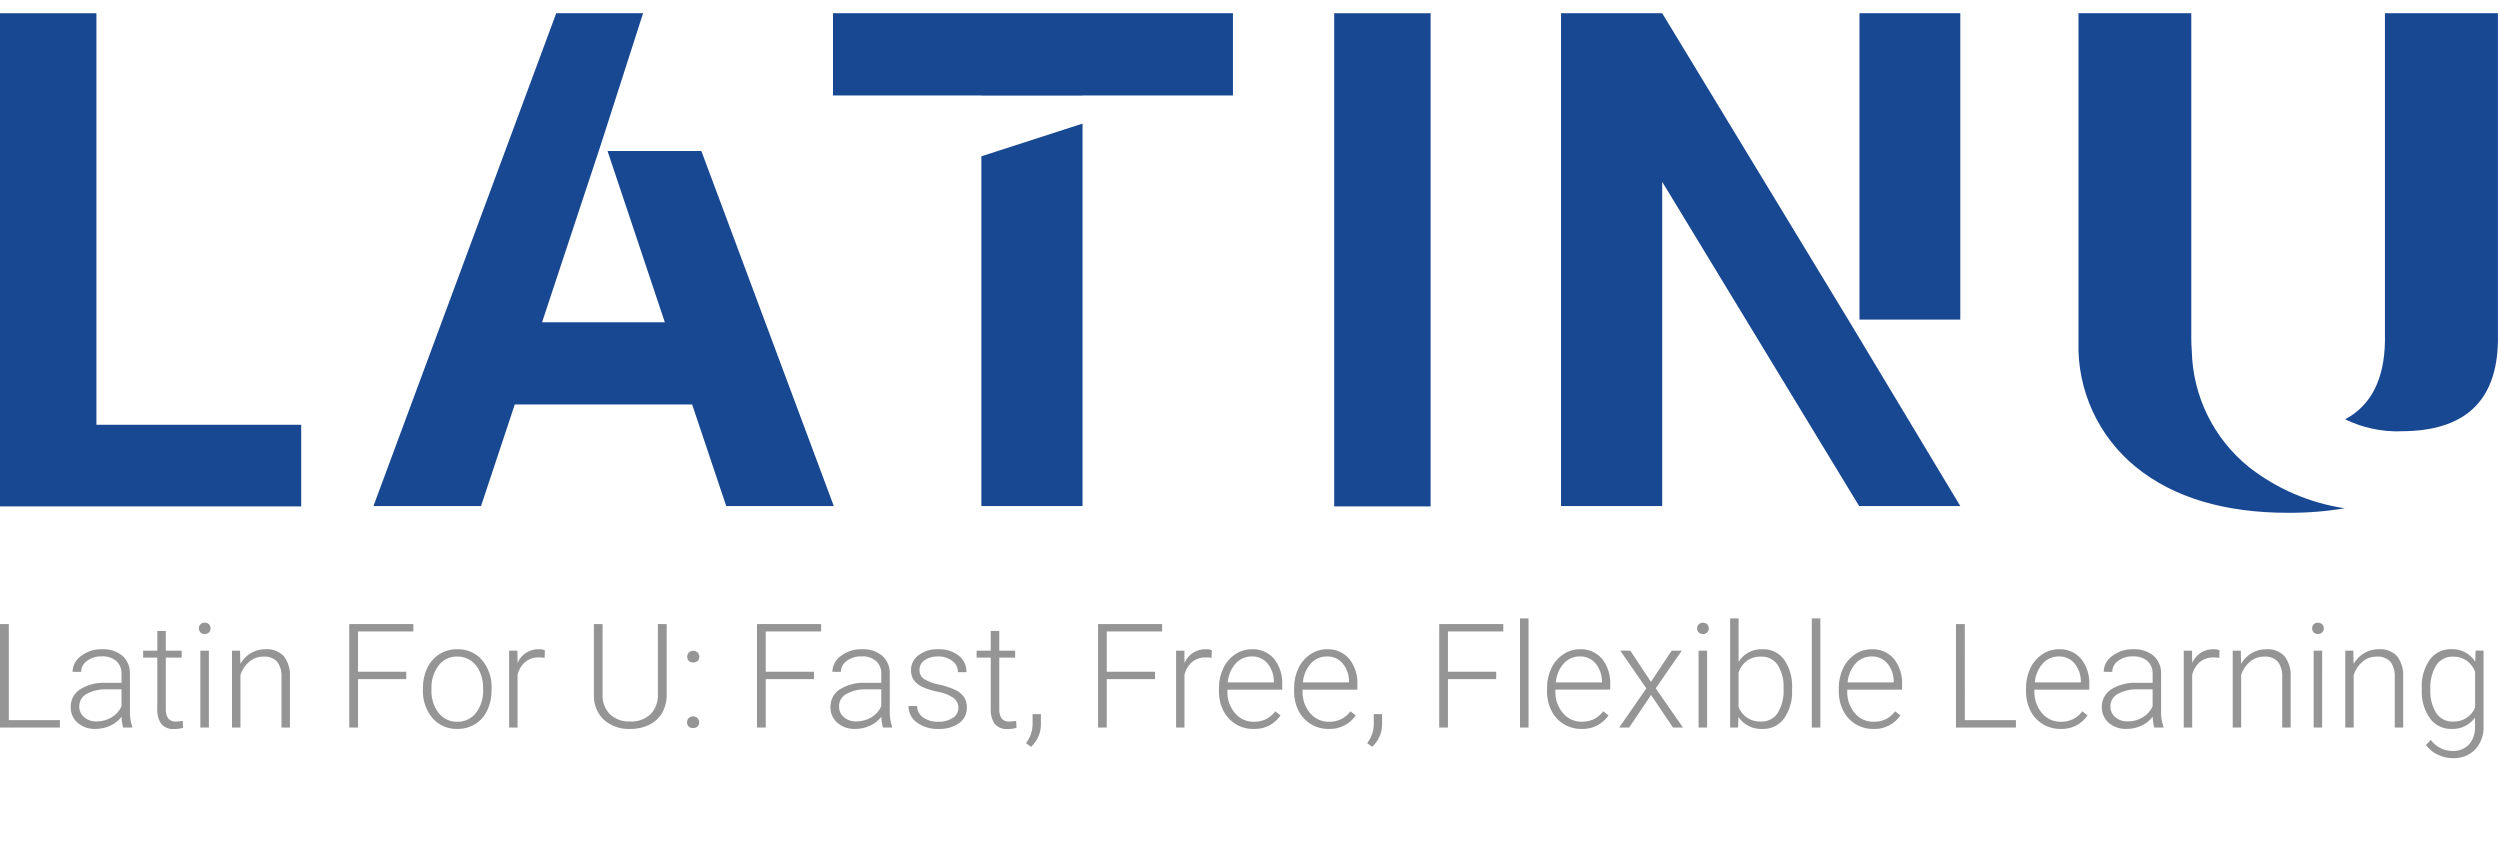
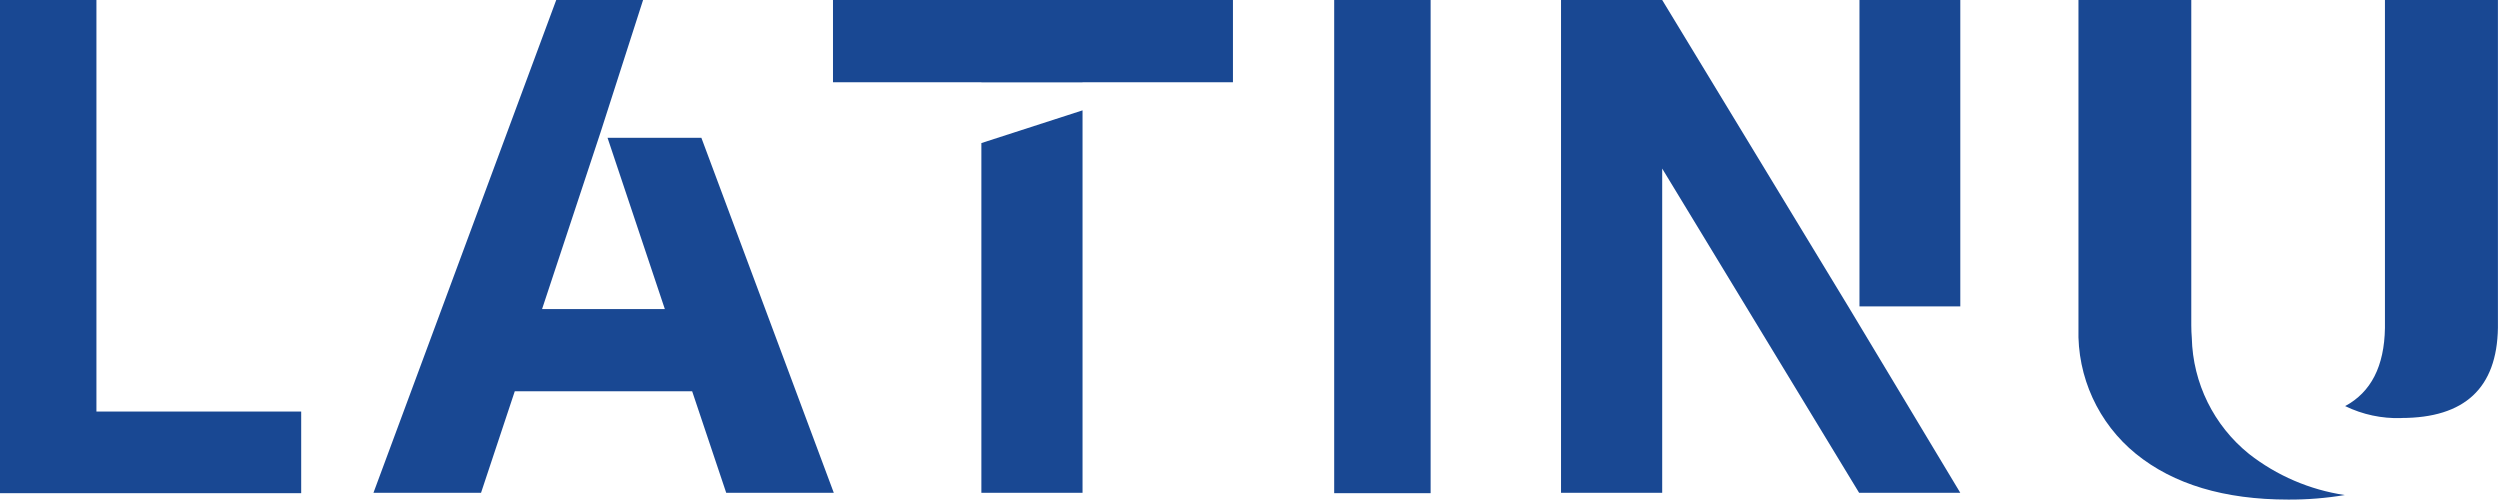
- <svg xmlns="http://www.w3.org/2000/svg" width="189" height="64" viewBox="0 0 189 64">
+ <svg xmlns="http://www.w3.org/2000/svg" width="189" height="38" viewBox="0 0 189 38">
  <defs>
-     <clipPath id="e02gk0r8ha">
-       <path data-name="사각형 42733" style="fill:#194893" d="M0 0h189v38H0z" />
+     <clipPath id="clip-path">
+       <rect id="사각형_42733" data-name="사각형 42733" width="189" height="38" fill="#194893" />
    </clipPath>
  </defs>
-   <path data-name="사각형 42811" style="fill:none" d="M0 0h180v64H0z" />
-   <g data-name="그룹 7470">
-     <path data-name="패스 8" d="M0 0v37.284h22.77v-6.171H7.29V0z" transform="translate(0 1)" style="fill:#194893" />
-     <path data-name="사각형 42731" transform="translate(100.865 1)" style="fill:#194893" d="M0 0h7.29v37.284H0z" />
-     <g data-name="그룹 7469">
-       <g data-name="그룹 7468" transform="translate(0 1)" style="clip-path:url(#e02gk0r8ha)">
-         <path data-name="패스 9" d="M460.248 31.6q7.193 0 7.306-6.806V0h-8.541v24.8q-.072 4.328-3.01 5.9a9.045 9.045 0 0 0 4.245.906" transform="translate(-278.711)" style="fill:#194893" />
-         <path data-name="패스 10" d="M417.042 34.314a11.613 11.613 0 0 1-4.323-8.768 12.207 12.207 0 0 1-.039-.956V0h-8.529v24.821a11.784 11.784 0 0 0 4.349 9.493q4.265 3.454 11.514 3.454a25.106 25.106 0 0 0 4.271-.343 15.444 15.444 0 0 1-7.244-3.111" transform="translate(-247.019)" style="fill:#194893" />
-         <path data-name="패스 11" d="M97.407 10.418h-7.094l4.331 12.945h-9.28l4.427-13.379L93 0h-6.566L72.616 37.257h8.133L83.3 29.58h13.41l2.575 7.677h8.133z" transform="translate(-44.383)" style="fill:#194893" />
-         <path data-name="패스 12" d="M190.826 23.852v26.441h7.648V21.379z" transform="translate(-116.634 -13.036)" style="fill:#194893" />
-         <path data-name="패스 13" d="M161.973 0v6.218h11.218v.009h7.648v-.009h11.371V0z" transform="translate(-98.999)" style="fill:#194893" />
-         <path data-name="사각형 42732" transform="translate(140.576)" style="fill:#194893" d="M0 0h7.623v23.163H0z" />
-         <path data-name="패스 14" d="M311.183 0h-7.649v37.257h7.649V12.744l14.889 24.514h7.648l-8.474-14.093z" transform="translate(-185.521)" style="fill:#194893" />
+   <g id="LOGO2" transform="translate(-240 -65)">
+     <g id="그룹_7470" data-name="그룹 7470" transform="translate(240 65)">
+       <path id="패스_8" data-name="패스 8" d="M0,0V37.284H22.77V31.113H7.29V0Z" transform="translate(0 0)" fill="#194893" />
+       <rect id="사각형_42731" data-name="사각형 42731" width="7.29" height="37.284" transform="translate(100.865 0)" fill="#194893" />
+       <g id="그룹_7469" data-name="그룹 7469" transform="translate(0 0)">
+         <g id="그룹_7468" data-name="그룹 7468" transform="translate(0 0)" clip-path="url(#clip-path)">
+           <path id="패스_9" data-name="패스 9" d="M460.248,31.6q7.193,0,7.306-6.806V0h-8.541V24.8q-.072,4.328-3.01,5.9a9.045,9.045,0,0,0,4.245.906" transform="translate(-278.711 0)" fill="#194893" />
+           <path id="패스_10" data-name="패스 10" d="M417.042,34.314a11.613,11.613,0,0,1-4.323-8.768c-.024-.307-.039-.624-.039-.956V0h-8.529V24.821a11.784,11.784,0,0,0,4.349,9.493q4.265,3.454,11.514,3.454a25.106,25.106,0,0,0,4.271-.343,15.444,15.444,0,0,1-7.244-3.111" transform="translate(-247.019 0)" fill="#194893" />
+           <path id="패스_11" data-name="패스 11" d="M97.407,10.418H90.313l4.331,12.945h-9.28L89.791,9.984,93,0H86.434L72.616,37.257h8.133L83.3,29.58h13.41l2.575,7.677h8.133Z" transform="translate(-44.383 0)" fill="#194893" />
+           <path id="패스_12" data-name="패스 12" d="M190.826,23.852V50.293h7.648V21.379Z" transform="translate(-116.634 -13.036)" fill="#194893" />
+           <path id="패스_13" data-name="패스 13" d="M161.973,0V6.218h11.218v.009h7.648V6.218H192.21V0Z" transform="translate(-98.999 0)" fill="#194893" />
+           <rect id="사각형_42732" data-name="사각형 42732" width="7.623" height="23.163" transform="translate(140.576)" fill="#194893" />
+           <path id="패스_14" data-name="패스 14" d="M311.183,0h-7.649V37.257h7.649V12.744l14.889,24.514h7.648l-8.474-14.093Z" transform="translate(-185.521 0)" fill="#194893" />
+         </g>
      </g>
    </g>
  </g>
-   <path data-name="패스 20627" d="M1.654-.559h3.862V0H.988v-7.82h.666zM10.3 0a3.04 3.04 0 0 1-.124-.811 2.241 2.241 0 0 1-.862.679 2.64 2.64 0 0 1-1.107.239A1.948 1.948 0 0 1 6.851-.36a1.522 1.522 0 0 1-.518-1.182 1.555 1.555 0 0 1 .706-1.343 3.394 3.394 0 0 1 1.969-.494h1.166v-.661a1.273 1.273 0 0 0-.384-.98 1.587 1.587 0 0 0-1.12-.357 1.753 1.753 0 0 0-1.112.344 1.021 1.021 0 0 0-.44.827l-.645-.005a1.5 1.5 0 0 1 .645-1.2A2.482 2.482 0 0 1 8.7-5.919a2.264 2.264 0 0 1 1.533.486 1.744 1.744 0 0 1 .577 1.356v2.75a3.411 3.411 0 0 0 .177 1.262V0zM8.282-.462a2.158 2.158 0 0 0 1.152-.311 1.833 1.833 0 0 0 .739-.833v-1.278h-1.15a2.88 2.88 0 0 0-1.5.352 1.056 1.056 0 0 0-.542.937 1.039 1.039 0 0 0 .363.811 1.366 1.366 0 0 0 .938.322zM13.524-7.3v1.488h1.2v.526h-1.2v3.877a1.214 1.214 0 0 0 .175.721.677.677 0 0 0 .583.237A4 4 0 0 0 14.8-.5l.027.522a2.1 2.1 0 0 1-.687.09 1.146 1.146 0 0 1-.961-.384 1.808 1.808 0 0 1-.3-1.131v-3.882h-1.068v-.526h1.069V-7.3zM16.779 0h-.645v-5.812h.645zm-.757-7.49a.431.431 0 0 1 .118-.31.421.421 0 0 1 .322-.125.43.43 0 0 1 .325.125.426.426 0 0 1 .121.307.417.417 0 0 1-.121.3.435.435 0 0 1-.325.123.426.426 0 0 1-.322-.123.422.422 0 0 1-.118-.297zm3.115 1.678.021.994a2.308 2.308 0 0 1 .816-.819 2.122 2.122 0 0 1 1.08-.282 1.743 1.743 0 0 1 1.391.526 2.374 2.374 0 0 1 .462 1.579V0h-.639v-3.819a1.775 1.775 0 0 0-.33-1.16A1.294 1.294 0 0 0 20.9-5.36a1.626 1.626 0 0 0-1.055.373 2.187 2.187 0 0 0-.679 1.007V0h-.639v-5.812zM31.7-3.658h-3.647V0h-.661v-7.82h4.845v.559h-4.184v3.045H31.7zm1.262.666a3.42 3.42 0 0 1 .325-1.508 2.477 2.477 0 0 1 .918-1.045 2.474 2.474 0 0 1 1.345-.373 2.391 2.391 0 0 1 1.88.814 3.136 3.136 0 0 1 .72 2.156v.134a3.45 3.45 0 0 1-.324 1.514 2.426 2.426 0 0 1-.916 1.042 2.511 2.511 0 0 1-1.348.365 2.393 2.393 0 0 1-1.877-.814 3.128 3.128 0 0 1-.722-2.156zm.645.177a2.637 2.637 0 0 0 .54 1.711 1.731 1.731 0 0 0 1.415.669 1.726 1.726 0 0 0 1.41-.669 2.724 2.724 0 0 0 .54-1.764v-.124a2.956 2.956 0 0 0-.247-1.219 1.985 1.985 0 0 0-.693-.857 1.77 1.77 0 0 0-1.021-.3 1.717 1.717 0 0 0-1.4.674 2.728 2.728 0 0 0-.542 1.764zm8.556-2.449a2.4 2.4 0 0 0-.435-.038 1.57 1.57 0 0 0-1.018.336 1.839 1.839 0 0 0-.594.975V0h-.639v-5.812h.628l.011.924a1.709 1.709 0 0 1 1.638-1.031 1.057 1.057 0 0 1 .424.07zm9.228-2.556v5.339a2.7 2.7 0 0 1-.349 1.375 2.288 2.288 0 0 1-.969.9 3.16 3.16 0 0 1-1.437.314 2.835 2.835 0 0 1-1.979-.674 2.471 2.471 0 0 1-.771-1.866V-7.82h.655v5.29A2.033 2.033 0 0 0 47.1-1a2.109 2.109 0 0 0 1.531.545A2.094 2.094 0 0 0 50.163-1a2.033 2.033 0 0 0 .561-1.525v-5.3zm1.536 7.433a.455.455 0 0 1 .121-.32.433.433 0 0 1 .336-.132.442.442 0 0 1 .338.132.45.45 0 0 1 .124.32.413.413 0 0 1-.124.309.463.463 0 0 1-.338.121.454.454 0 0 1-.336-.121.418.418 0 0 1-.121-.309zm.011-4.958a.455.455 0 0 1 .121-.32.433.433 0 0 1 .336-.132.442.442 0 0 1 .338.132.45.45 0 0 1 .124.32.413.413 0 0 1-.124.309.463.463 0 0 1-.338.121.454.454 0 0 1-.336-.121.418.418 0 0 1-.121-.308zm9.587 1.687h-3.647V0h-.661v-7.82h4.845v.559h-4.184v3.045h3.647zM67.74 0a3.04 3.04 0 0 1-.124-.811 2.241 2.241 0 0 1-.862.679 2.64 2.64 0 0 1-1.109.239 1.948 1.948 0 0 1-1.356-.467 1.522 1.522 0 0 1-.518-1.182 1.555 1.555 0 0 1 .706-1.343 3.394 3.394 0 0 1 1.969-.494h1.166v-.661a1.273 1.273 0 0 0-.384-.98 1.587 1.587 0 0 0-1.12-.357A1.753 1.753 0 0 0 65-5.033a1.021 1.021 0 0 0-.44.827l-.645-.005a1.5 1.5 0 0 1 .645-1.2 2.482 2.482 0 0 1 1.584-.508 2.264 2.264 0 0 1 1.533.486 1.744 1.744 0 0 1 .577 1.356v2.75a3.411 3.411 0 0 0 .177 1.262V0zm-2.02-.462a2.158 2.158 0 0 0 1.152-.312 1.833 1.833 0 0 0 .739-.833v-1.277h-1.149a2.88 2.88 0 0 0-1.5.352 1.056 1.056 0 0 0-.542.937 1.039 1.039 0 0 0 .363.811 1.366 1.366 0 0 0 .938.322zm7.724-1.015a.916.916 0 0 0-.384-.768A2.962 2.962 0 0 0 71.9-2.7a5.222 5.222 0 0 1-1.2-.376 1.6 1.6 0 0 1-.634-.518 1.293 1.293 0 0 1-.207-.741 1.383 1.383 0 0 1 .575-1.136 2.321 2.321 0 0 1 1.472-.448 2.389 2.389 0 0 1 1.56.481 1.543 1.543 0 0 1 .588 1.254h-.645a1.041 1.041 0 0 0-.427-.849 1.68 1.68 0 0 0-1.077-.338 1.681 1.681 0 0 0-1.018.282.87.87 0 0 0-.384.733.793.793 0 0 0 .32.674 3.38 3.38 0 0 0 1.166.438 5.478 5.478 0 0 1 1.268.424 1.642 1.642 0 0 1 .626.542 1.389 1.389 0 0 1 .2.768A1.392 1.392 0 0 1 73.5-.333a2.536 2.536 0 0 1-1.55.44 2.6 2.6 0 0 1-1.65-.491 1.513 1.513 0 0 1-.631-1.243h.645a1.118 1.118 0 0 0 .475.878 1.943 1.943 0 0 0 1.157.314 1.826 1.826 0 0 0 1.085-.3.887.887 0 0 0 .413-.742zM76.533-7.3v1.488h1.2v.526h-1.2v3.877a1.214 1.214 0 0 0 .175.721.677.677 0 0 0 .583.237 4 4 0 0 0 .52-.049l.027.522a2.1 2.1 0 0 1-.687.09 1.146 1.146 0 0 1-.961-.384 1.808 1.808 0 0 1-.3-1.131v-3.882h-1.071v-.526h1.069V-7.3zm2.4 8.76-.381-.279a2.339 2.339 0 0 0 .5-1.359v-.832h.628v.671a2.313 2.313 0 0 1-.746 1.8zm9.373-5.119h-3.647V0H84v-7.82h4.845v.559h-4.186v3.045h3.647zm4.275-1.606a2.4 2.4 0 0 0-.435-.038 1.57 1.57 0 0 0-1.018.336 1.839 1.839 0 0 0-.594.975V0H89.9v-5.812h.628l.011.924a1.709 1.709 0 0 1 1.638-1.031 1.057 1.057 0 0 1 .424.07zM95.745.107a2.523 2.523 0 0 1-1.34-.365 2.489 2.489 0 0 1-.932-1.018 3.173 3.173 0 0 1-.333-1.464v-.23a3.42 3.42 0 0 1 .325-1.509 2.585 2.585 0 0 1 .905-1.055 2.233 2.233 0 0 1 1.257-.384 2.1 2.1 0 0 1 1.678.722 2.93 2.93 0 0 1 .62 1.974v.36h-4.146v.124a2.433 2.433 0 0 0 .567 1.646 1.8 1.8 0 0 0 1.426.658 2.094 2.094 0 0 0 .91-.188 2.019 2.019 0 0 0 .717-.6l.4.306A2.345 2.345 0 0 1 95.745.107zm-.118-5.479a1.607 1.607 0 0 0-1.222.532 2.456 2.456 0 0 0-.6 1.429h3.486v-.07a2.133 2.133 0 0 0-.478-1.364 1.481 1.481 0 0 0-1.186-.526zm5.8 5.479a2.523 2.523 0 0 1-1.34-.365 2.489 2.489 0 0 1-.932-1.018 3.173 3.173 0 0 1-.333-1.464v-.23a3.42 3.42 0 0 1 .325-1.509 2.585 2.585 0 0 1 .905-1.055 2.233 2.233 0 0 1 1.257-.384 2.1 2.1 0 0 1 1.678.722 2.93 2.93 0 0 1 .62 1.974v.36h-4.145v.124a2.433 2.433 0 0 0 .567 1.646 1.8 1.8 0 0 0 1.426.658 2.094 2.094 0 0 0 .91-.188 2.019 2.019 0 0 0 .717-.6l.4.306a2.345 2.345 0 0 1-2.054 1.023zm-.118-5.479a1.607 1.607 0 0 0-1.222.532 2.456 2.456 0 0 0-.6 1.429h3.486v-.07a2.133 2.133 0 0 0-.478-1.364 1.481 1.481 0 0 0-1.185-.526zm3.416 6.832-.381-.279a2.339 2.339 0 0 0 .5-1.359v-.832h.628v.671a2.313 2.313 0 0 1-.746 1.8zm9.375-5.118h-3.647V0h-.661v-7.82h4.845v.559h-4.184v3.045h3.647zM116.547 0h-.647v-8.25h.645zm4 .107a2.523 2.523 0 0 1-1.34-.365 2.489 2.489 0 0 1-.932-1.018 3.173 3.173 0 0 1-.333-1.464v-.23a3.42 3.42 0 0 1 .325-1.509 2.585 2.585 0 0 1 .905-1.055 2.233 2.233 0 0 1 1.257-.384 2.1 2.1 0 0 1 1.671.718 2.93 2.93 0 0 1 .62 1.974v.36h-4.146v.124a2.433 2.433 0 0 0 .567 1.646 1.8 1.8 0 0 0 1.426.658 2.094 2.094 0 0 0 .91-.188 2.019 2.019 0 0 0 .717-.6l.4.306a2.345 2.345 0 0 1-2.051 1.027zm-.118-5.479a1.607 1.607 0 0 0-1.222.532 2.456 2.456 0 0 0-.6 1.429h3.486v-.07a2.133 2.133 0 0 0-.478-1.364 1.481 1.481 0 0 0-1.19-.526zm5.371 1.918 1.568-2.358h.763L126.16-2.96 128.219 0h-.757l-1.654-2.46L124.153 0h-.753l2.052-2.959-1.971-2.852h.757zM130.045 0h-.645v-5.812h.645zm-.757-7.49a.431.431 0 0 1 .118-.307.421.421 0 0 1 .322-.125.43.43 0 0 1 .325.125.426.426 0 0 1 .121.307.417.417 0 0 1-.121.3.435.435 0 0 1-.325.123.426.426 0 0 1-.322-.123.422.422 0 0 1-.118-.3zm7.181 4.643a3.5 3.5 0 0 1-.6 2.156 1.921 1.921 0 0 1-1.617.8 2.089 2.089 0 0 1-1.837-.9l-.028.791h-.6v-8.25h.639v3.282a2.02 2.02 0 0 1 1.815-.951 1.939 1.939 0 0 1 1.63.787 3.542 3.542 0 0 1 .6 2.189zm-.645-.113a3.027 3.027 0 0 0-.446-1.775 1.453 1.453 0 0 0-1.257-.626 1.769 1.769 0 0 0-1.047.3 1.845 1.845 0 0 0-.65.889v2.621a1.722 1.722 0 0 0 1.708 1.1 1.443 1.443 0 0 0 1.243-.628 3.236 3.236 0 0 0 .449-1.88zM138.606 0h-.645v-8.25h.645zm4 .107a2.523 2.523 0 0 1-1.34-.365 2.489 2.489 0 0 1-.932-1.018A3.173 3.173 0 0 1 140-2.739v-.231a3.42 3.42 0 0 1 .325-1.509 2.585 2.585 0 0 1 .905-1.055 2.233 2.233 0 0 1 1.257-.384 2.1 2.1 0 0 1 1.678.722 2.93 2.93 0 0 1 .62 1.974v.36h-4.146v.124a2.433 2.433 0 0 0 .567 1.646 1.8 1.8 0 0 0 1.426.658 2.094 2.094 0 0 0 .91-.188 2.019 2.019 0 0 0 .717-.6l.4.306A2.345 2.345 0 0 1 142.6.107zm-.118-5.479a1.607 1.607 0 0 0-1.222.532 2.456 2.456 0 0 0-.6 1.429h3.486v-.07a2.133 2.133 0 0 0-.478-1.364 1.481 1.481 0 0 0-1.19-.526zm7.042 4.813h3.862V0h-4.532v-7.82h.666zm7.229.666a2.523 2.523 0 0 1-1.34-.365 2.489 2.489 0 0 1-.932-1.018 3.173 3.173 0 0 1-.333-1.464v-.23a3.42 3.42 0 0 1 .325-1.509 2.585 2.585 0 0 1 .905-1.055 2.233 2.233 0 0 1 1.257-.384 2.1 2.1 0 0 1 1.678.722 2.93 2.93 0 0 1 .62 1.974v.36h-4.149v.124a2.433 2.433 0 0 0 .567 1.646 1.8 1.8 0 0 0 1.426.658 2.094 2.094 0 0 0 .91-.188 2.019 2.019 0 0 0 .717-.6l.4.306a2.345 2.345 0 0 1-2.055 1.023zm-.118-5.479a1.607 1.607 0 0 0-1.222.532 2.456 2.456 0 0 0-.6 1.429h3.481v-.07a2.133 2.133 0 0 0-.478-1.364 1.481 1.481 0 0 0-1.185-.526zM163.856 0a3.039 3.039 0 0 1-.124-.811 2.241 2.241 0 0 1-.862.679 2.64 2.64 0 0 1-1.109.239 1.948 1.948 0 0 1-1.356-.467 1.522 1.522 0 0 1-.518-1.182 1.555 1.555 0 0 1 .706-1.343 3.394 3.394 0 0 1 1.969-.494h1.166v-.661a1.273 1.273 0 0 0-.384-.98 1.587 1.587 0 0 0-1.12-.357 1.753 1.753 0 0 0-1.112.344 1.021 1.021 0 0 0-.44.827l-.645-.005a1.5 1.5 0 0 1 .645-1.2 2.482 2.482 0 0 1 1.584-.508 2.264 2.264 0 0 1 1.533.486 1.744 1.744 0 0 1 .577 1.356v2.75a3.411 3.411 0 0 0 .177 1.262V0zm-2.02-.462a2.158 2.158 0 0 0 1.152-.312 1.833 1.833 0 0 0 .739-.833v-1.277h-1.149a2.88 2.88 0 0 0-1.5.352 1.056 1.056 0 0 0-.542.937 1.039 1.039 0 0 0 .363.811 1.366 1.366 0 0 0 .937.322zm6.929-4.8a2.4 2.4 0 0 0-.435-.038 1.57 1.57 0 0 0-1.018.336 1.839 1.839 0 0 0-.594.975V0h-.639v-5.812h.628l.011.924a1.709 1.709 0 0 1 1.638-1.031 1.057 1.057 0 0 1 .424.07zm1.627-.548.021.994a2.308 2.308 0 0 1 .816-.819 2.122 2.122 0 0 1 1.08-.282 1.743 1.743 0 0 1 1.391.526 2.374 2.374 0 0 1 .462 1.579V0h-.639v-3.819a1.776 1.776 0 0 0-.33-1.16 1.294 1.294 0 0 0-1.039-.381 1.626 1.626 0 0 0-1.055.373 2.187 2.187 0 0 0-.679 1.007V0h-.639v-5.812zm6.15 5.81h-.642v-5.812h.645zm-.757-7.49a.431.431 0 0 1 .115-.31.421.421 0 0 1 .322-.125.43.43 0 0 1 .325.125.426.426 0 0 1 .121.307.417.417 0 0 1-.121.3.435.435 0 0 1-.325.123.426.426 0 0 1-.322-.123.422.422 0 0 1-.115-.297zm3.115 1.678.021.994a2.308 2.308 0 0 1 .816-.819 2.122 2.122 0 0 1 1.08-.282 1.743 1.743 0 0 1 1.391.526 2.374 2.374 0 0 1 .462 1.579V0h-.639v-3.819a1.776 1.776 0 0 0-.33-1.16 1.294 1.294 0 0 0-1.039-.381 1.626 1.626 0 0 0-1.055.373 2.187 2.187 0 0 0-.679 1.007V0h-.639v-5.812zm5.172 2.852a3.5 3.5 0 0 1 .6-2.162 1.949 1.949 0 0 1 1.641-.8 2.021 2.021 0 0 1 1.8.945l.032-.838h.6v5.697a2.461 2.461 0 0 1-.628 1.778 2.248 2.248 0 0 1-1.7.655 2.586 2.586 0 0 1-1.157-.271 2.248 2.248 0 0 1-.867-.722l.36-.387a2.036 2.036 0 0 0 1.622.838 1.65 1.65 0 0 0 1.257-.475 1.894 1.894 0 0 0 .467-1.319v-.73a2.077 2.077 0 0 1-1.8.859 1.938 1.938 0 0 1-1.614-.808 3.51 3.51 0 0 1-.612-2.175zm.65.113a3.031 3.031 0 0 0 .446 1.754 1.442 1.442 0 0 0 1.257.642 1.718 1.718 0 0 0 1.681-1.063v-2.7a1.833 1.833 0 0 0-.65-.851 1.753 1.753 0 0 0-1.021-.293 1.459 1.459 0 0 0-1.262.636 3.239 3.239 0 0 0-.45 1.875z" transform="translate(-.988 55)" style="fill:#959595" />
</svg>
